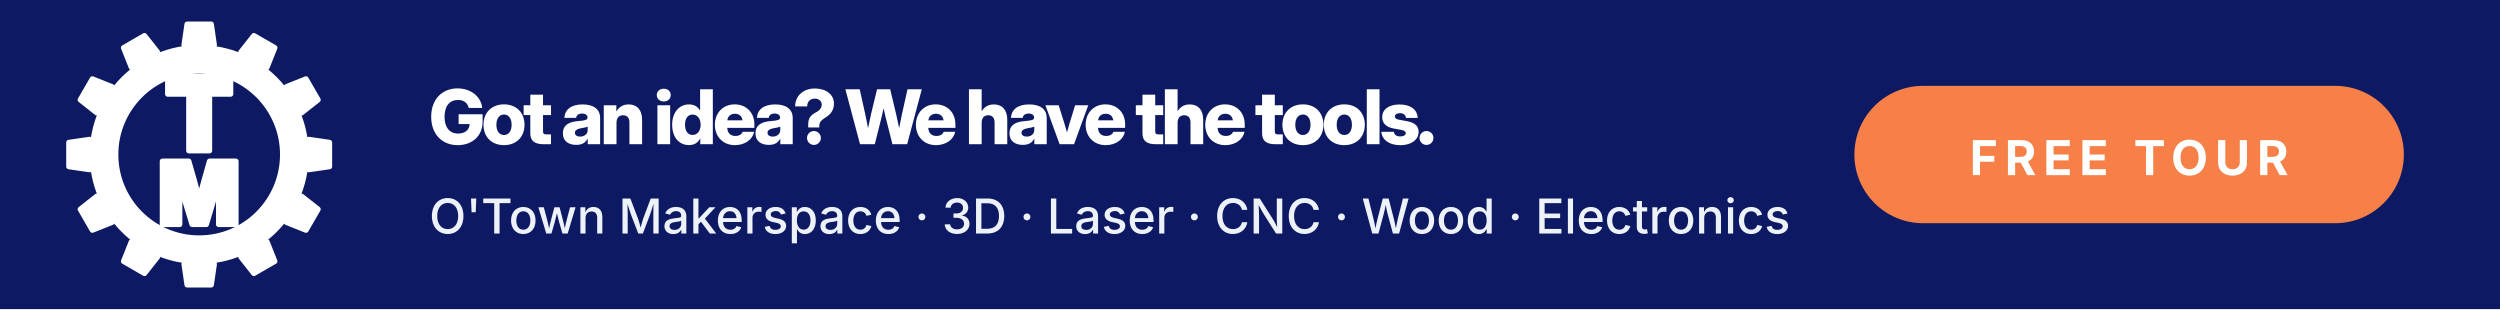
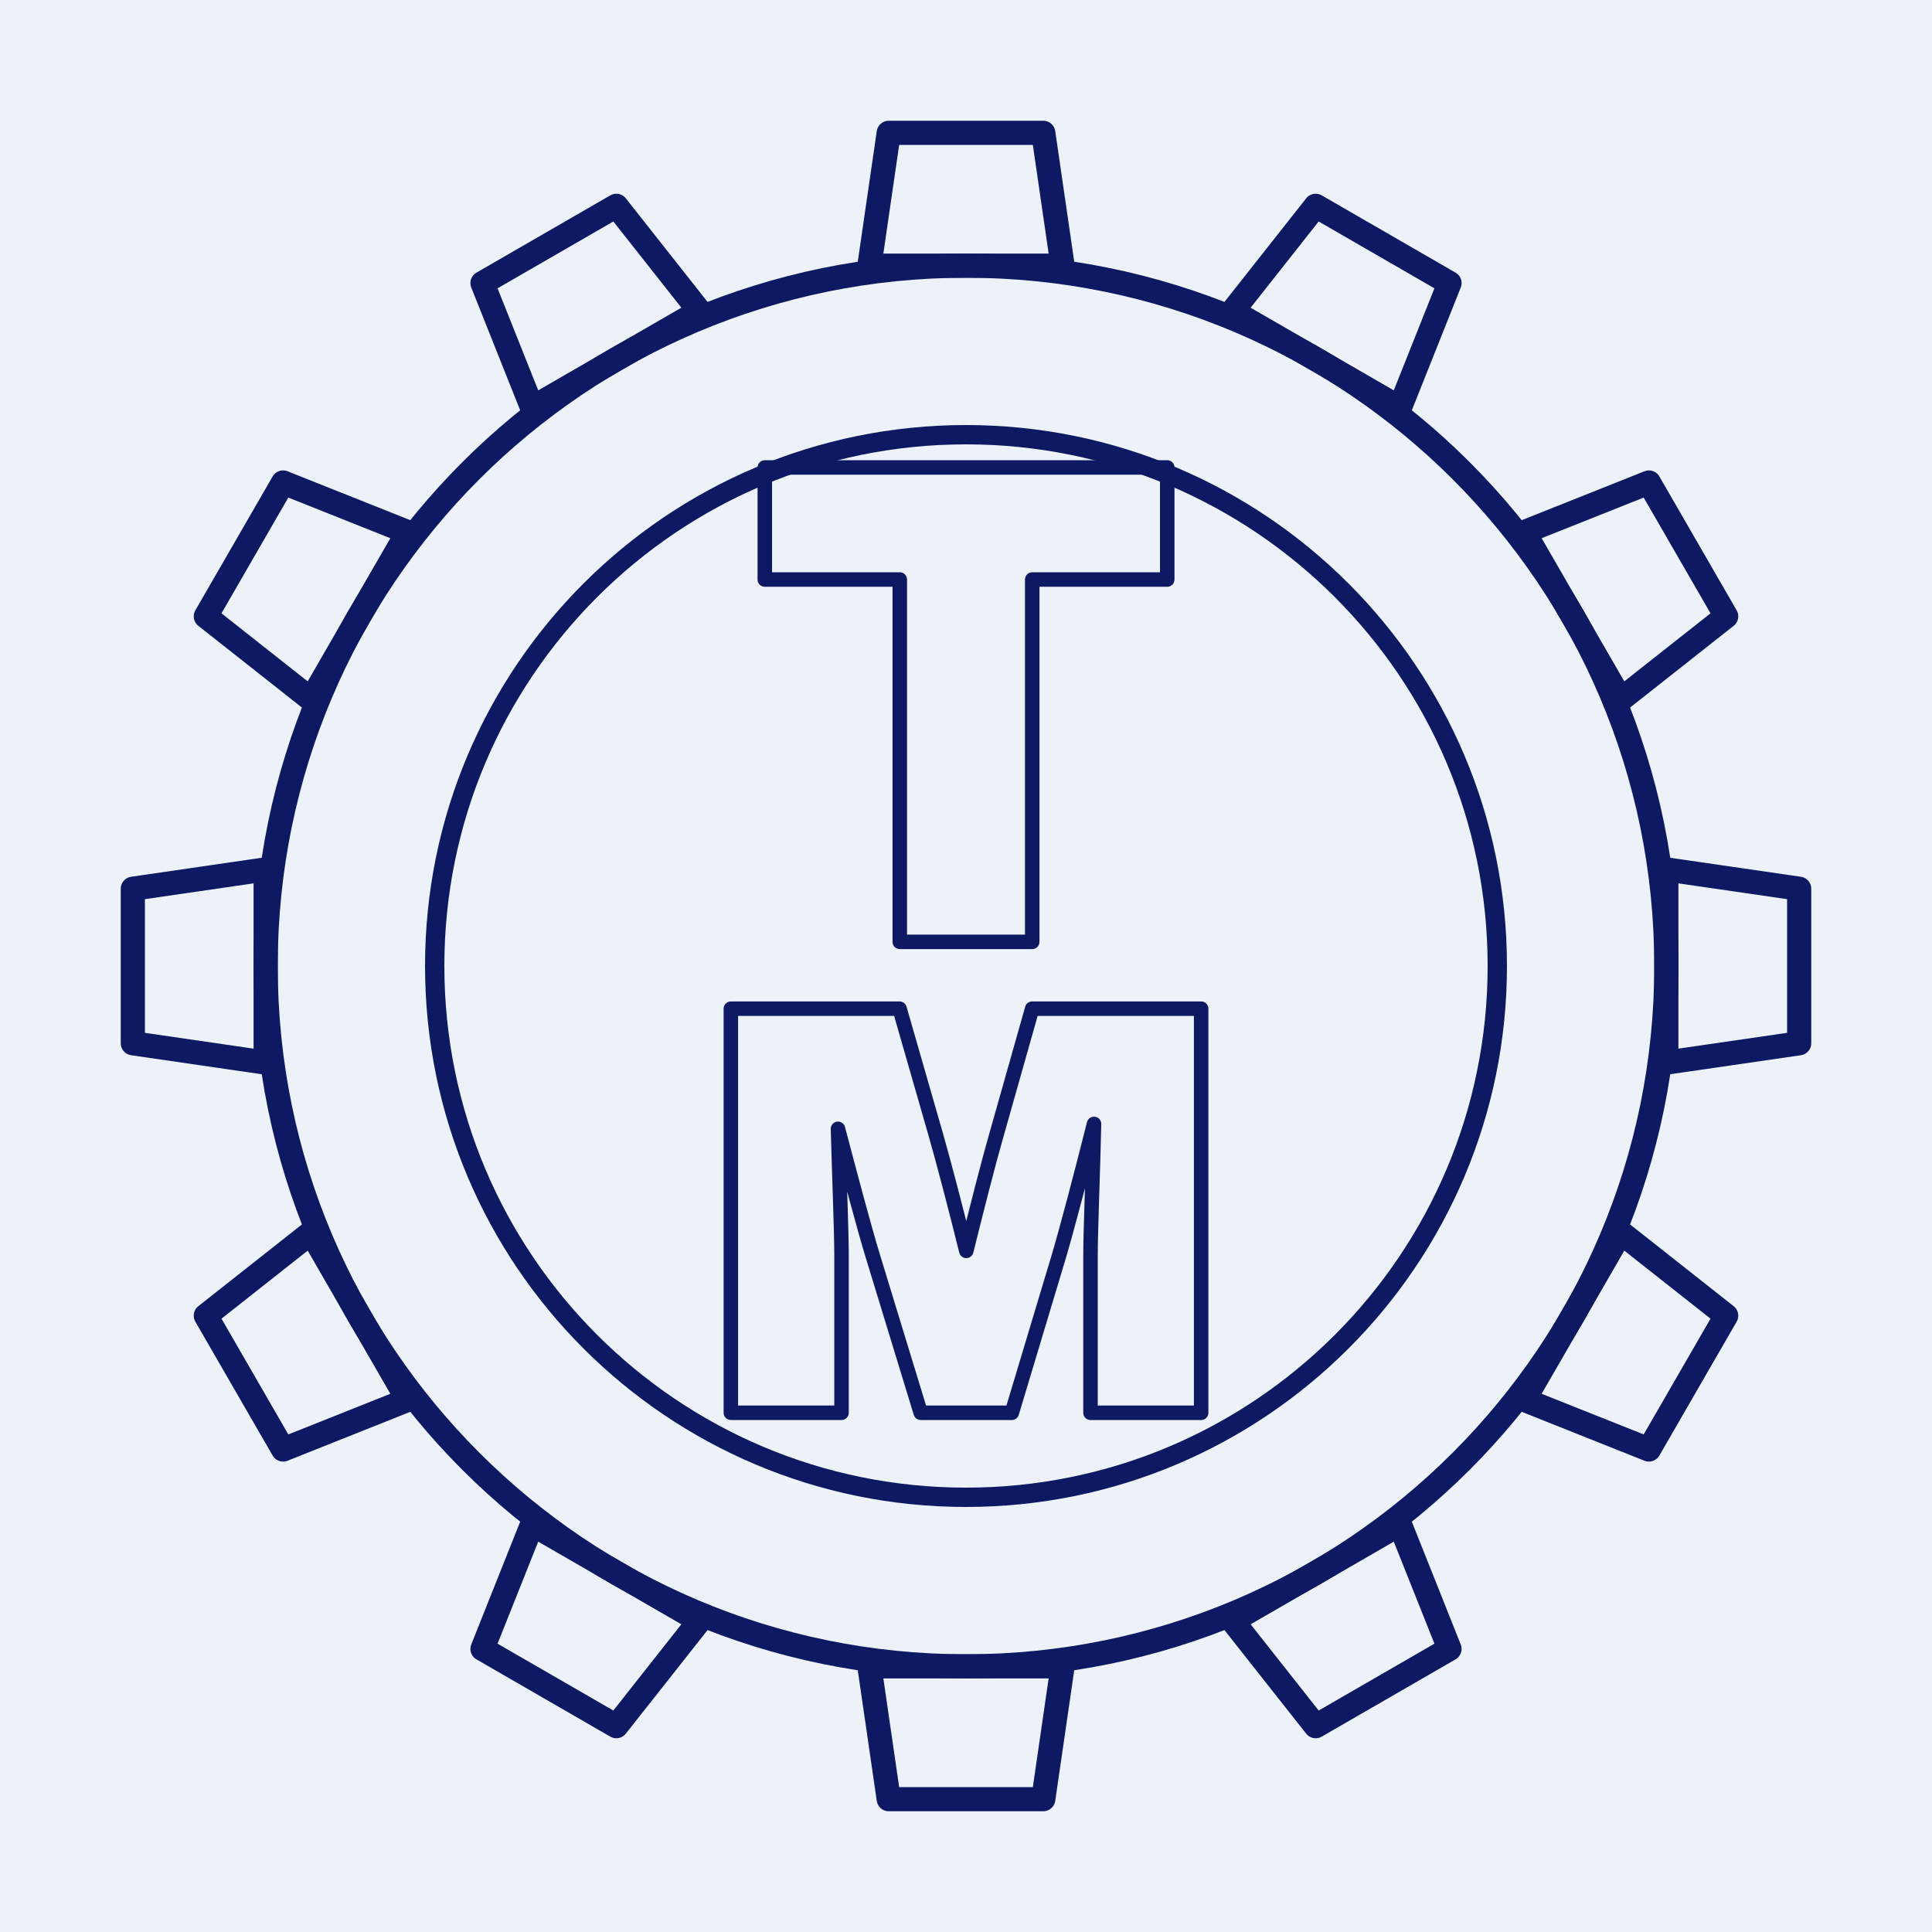
- <svg xmlns="http://www.w3.org/2000/svg" viewBox="0 0 728 90" width="728" height="90">
-   <rect x="0" y="0" width="728" height="90" fill="#0D1A63" />
-   <g transform="translate(58, 45) scale(0.11)">
-     <g fill="#FFFFFF" stroke="#FFFFFF" stroke-width="14" stroke-linejoin="round" stroke-linecap="round">
+ <svg xmlns="http://www.w3.org/2000/svg" viewBox="0 0 800 800" width="800" height="800">
+   <rect width="800" height="800" fill="#EDF2F8" />
+   <g transform="translate(400, 400)">
+     <g fill="none" stroke="#0D1A63" stroke-width="10" stroke-linejoin="round" stroke-linecap="round">
      <polygon points="-32,-345 32,-345 40,-290 -40,-290" />
      <polygon points="-32,-345 32,-345 40,-290 -40,-290" transform="rotate(30)" />
      <polygon points="-32,-345 32,-345 40,-290 -40,-290" transform="rotate(60)" />
      <polygon points="-32,-345 32,-345 40,-290 -40,-290" transform="rotate(90)" />
      <polygon points="-32,-345 32,-345 40,-290 -40,-290" transform="rotate(120)" />
      <polygon points="-32,-345 32,-345 40,-290 -40,-290" transform="rotate(150)" />
      <polygon points="-32,-345 32,-345 40,-290 -40,-290" transform="rotate(180)" />
      <polygon points="-32,-345 32,-345 40,-290 -40,-290" transform="rotate(210)" />
      <polygon points="-32,-345 32,-345 40,-290 -40,-290" transform="rotate(240)" />
      <polygon points="-32,-345 32,-345 40,-290 -40,-290" transform="rotate(270)" />
      <polygon points="-32,-345 32,-345 40,-290 -40,-290" transform="rotate(300)" />
      <polygon points="-32,-345 32,-345 40,-290 -40,-290" transform="rotate(330)" />
    </g>
-     <circle r="290" fill="#FFFFFF" />
-     <circle r="220" fill="#0D1A63" />
-     <circle r="220" fill="none" stroke="#FFFFFF" stroke-width="12" />
-     <text x="0" y="-10" font-family="Inter Display, Inter, sans-serif" font-weight="900" font-size="270" fill="#FFFFFF" stroke="#FFFFFF" stroke-width="14" stroke-linejoin="round" stroke-linecap="round" text-anchor="middle" letter-spacing="-4">T</text>
-     <text x="0" y="185" font-family="Inter Display, Inter, sans-serif" font-weight="900" font-size="230" fill="#FFFFFF" stroke="#FFFFFF" stroke-width="14" stroke-linejoin="round" stroke-linecap="round" text-anchor="middle" letter-spacing="-4">M</text>
+     <circle r="290" fill="none" stroke="#0D1A63" stroke-width="10" />
+     <circle r="220" fill="none" stroke="#0D1A63" stroke-width="8" />
+     <text x="0" y="-10" font-family="Inter Display, Inter, sans-serif" font-weight="900" font-size="270" fill="none" stroke="#0D1A63" stroke-width="6" stroke-linejoin="round" stroke-linecap="round" text-anchor="middle" letter-spacing="-4">T</text>
+     <text x="0" y="185" font-family="Inter Display, Inter, sans-serif" font-weight="900" font-size="230" fill="none" stroke="#0D1A63" stroke-width="6" stroke-linejoin="round" stroke-linecap="round" text-anchor="middle" letter-spacing="-4">M</text>
  </g>
-   <text x="125" y="42" font-family="Inter Display, Inter, sans-serif" font-weight="800" font-size="22" fill="#FFFFFF" letter-spacing="-1">Got an idea? We have the tools.</text>
-   <text x="125" y="68" font-family="Inter, sans-serif" font-weight="500" font-size="14" fill="#EDF2F8">O'Town Makerspace · 3D · Laser · CNC · Wood · Electronics</text>
-   <rect x="540" y="25" width="160" height="40" rx="20" fill="#F68048" />
-   <text x="620" y="51" font-family="Inter, sans-serif" font-weight="700" font-size="14" fill="#FFFFFF" text-anchor="middle" letter-spacing="2">FREE TOUR</text>
</svg>
